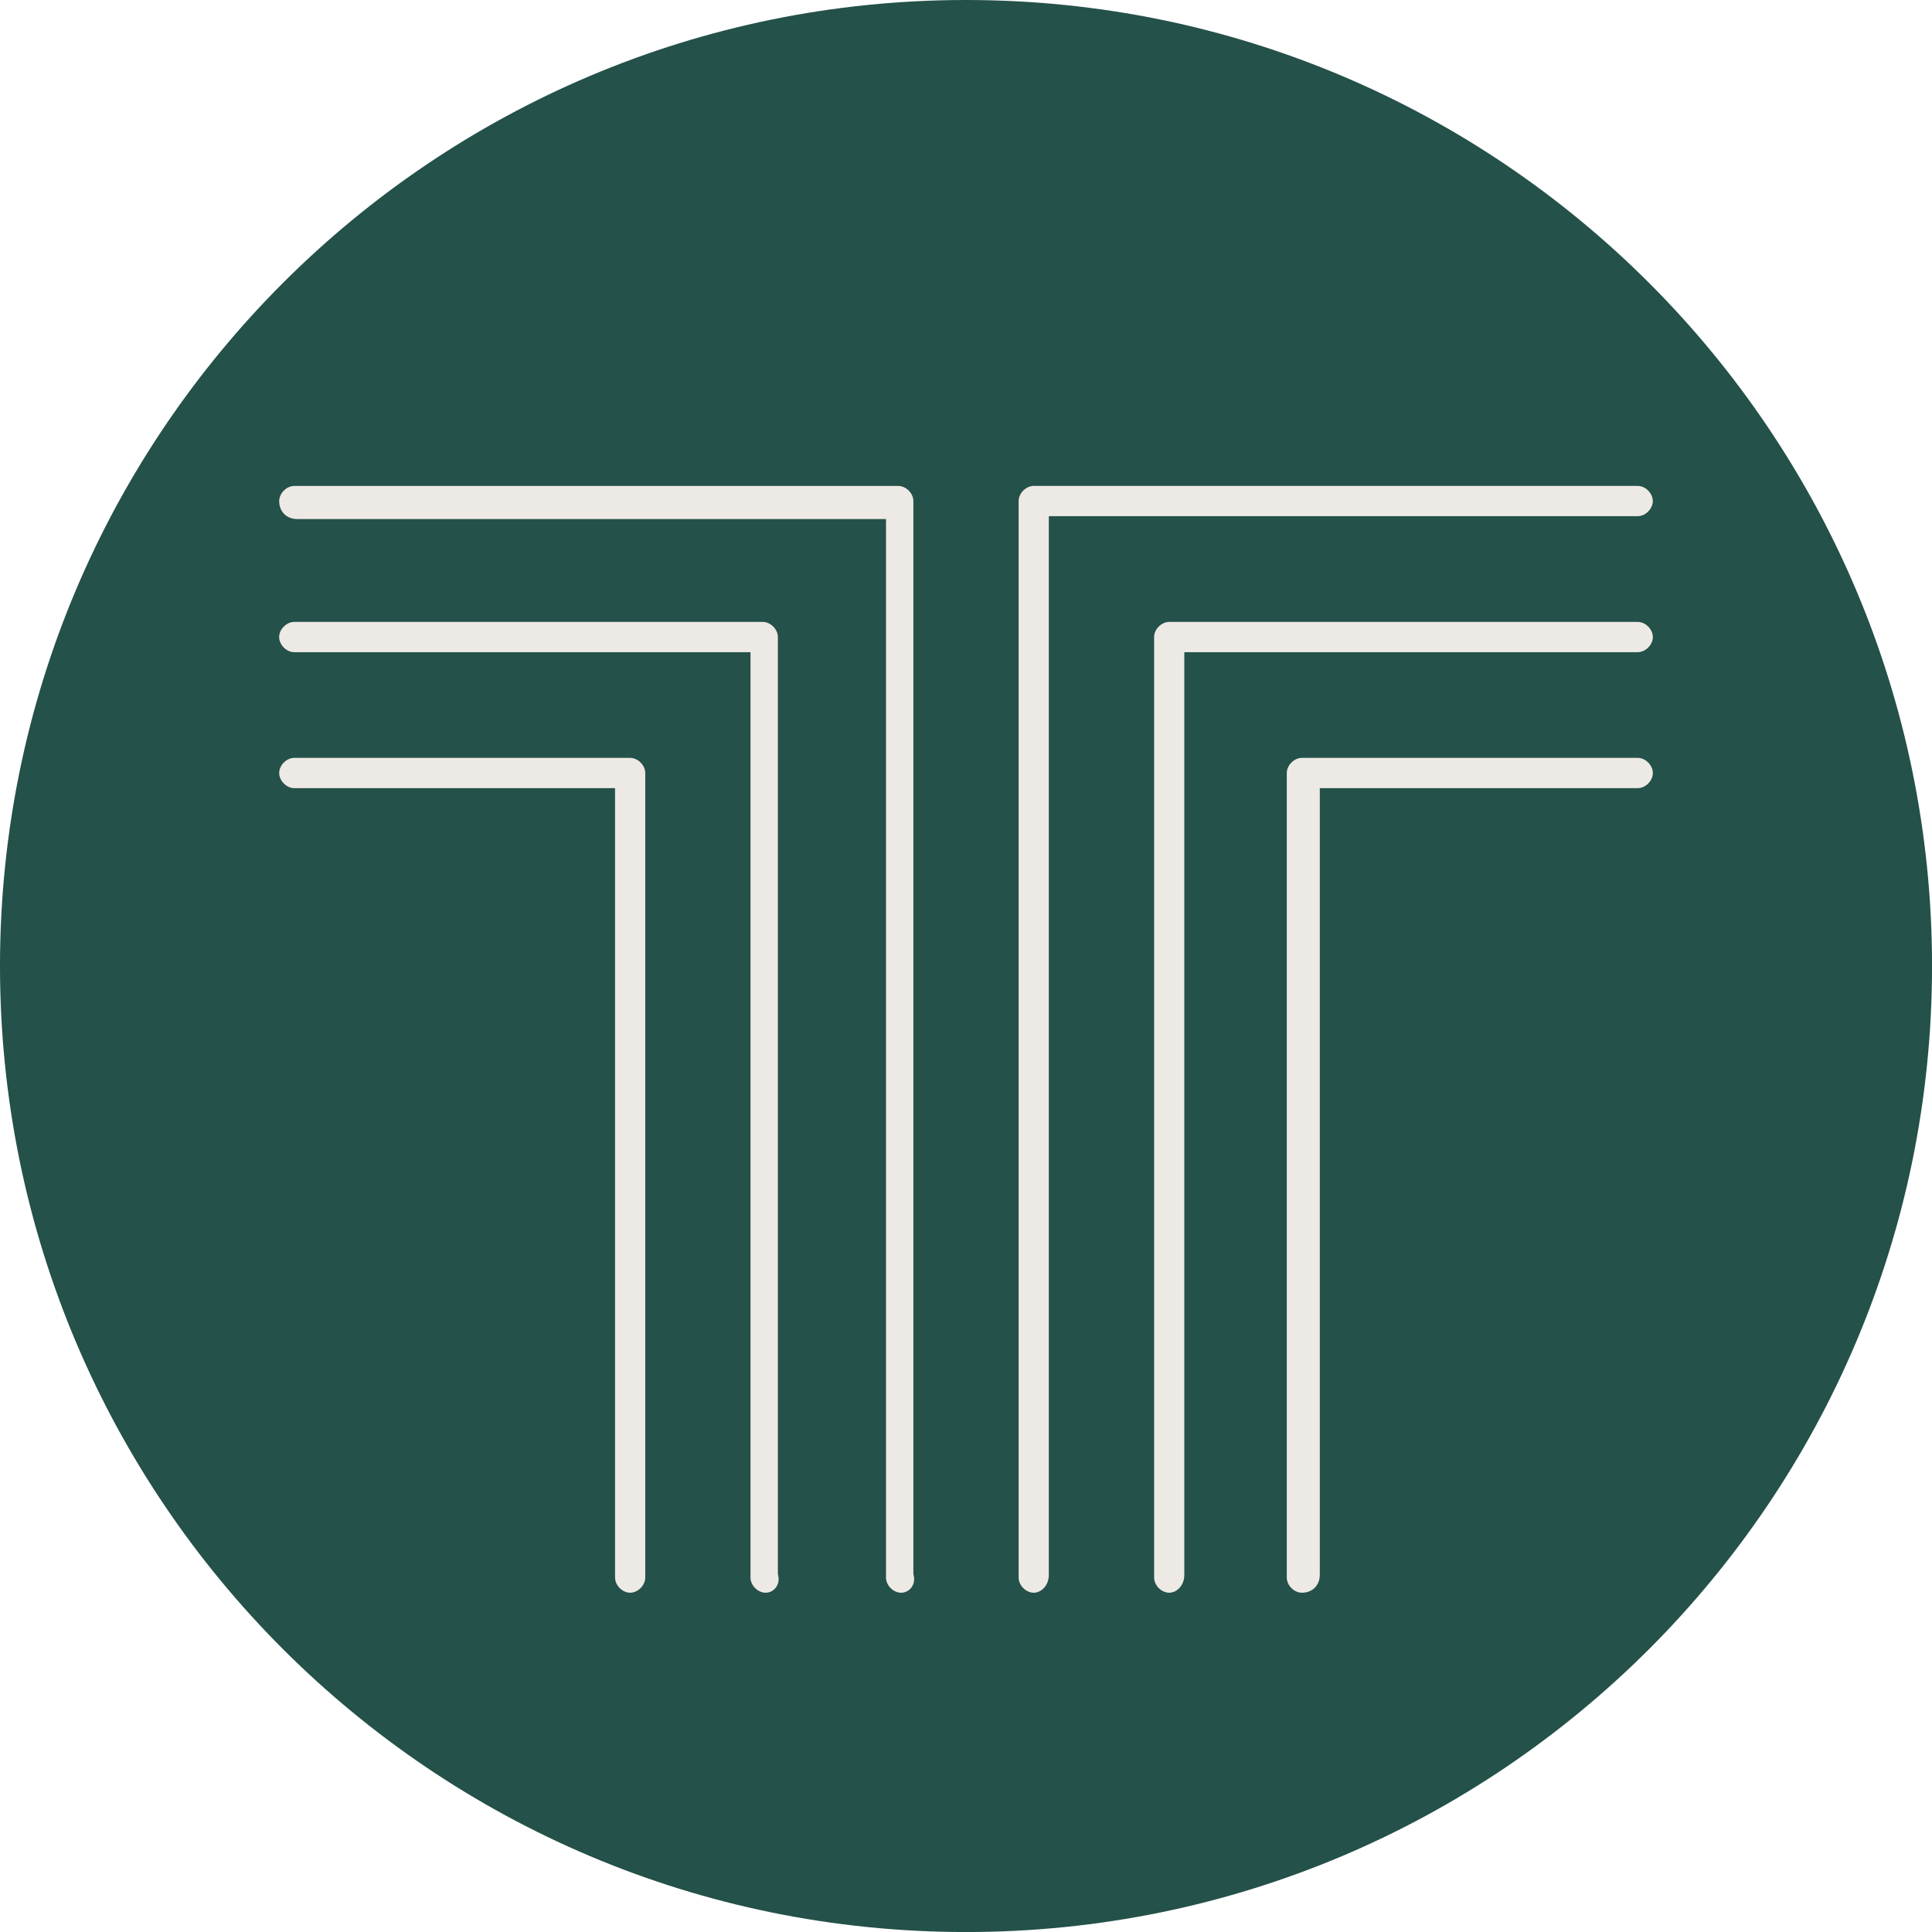
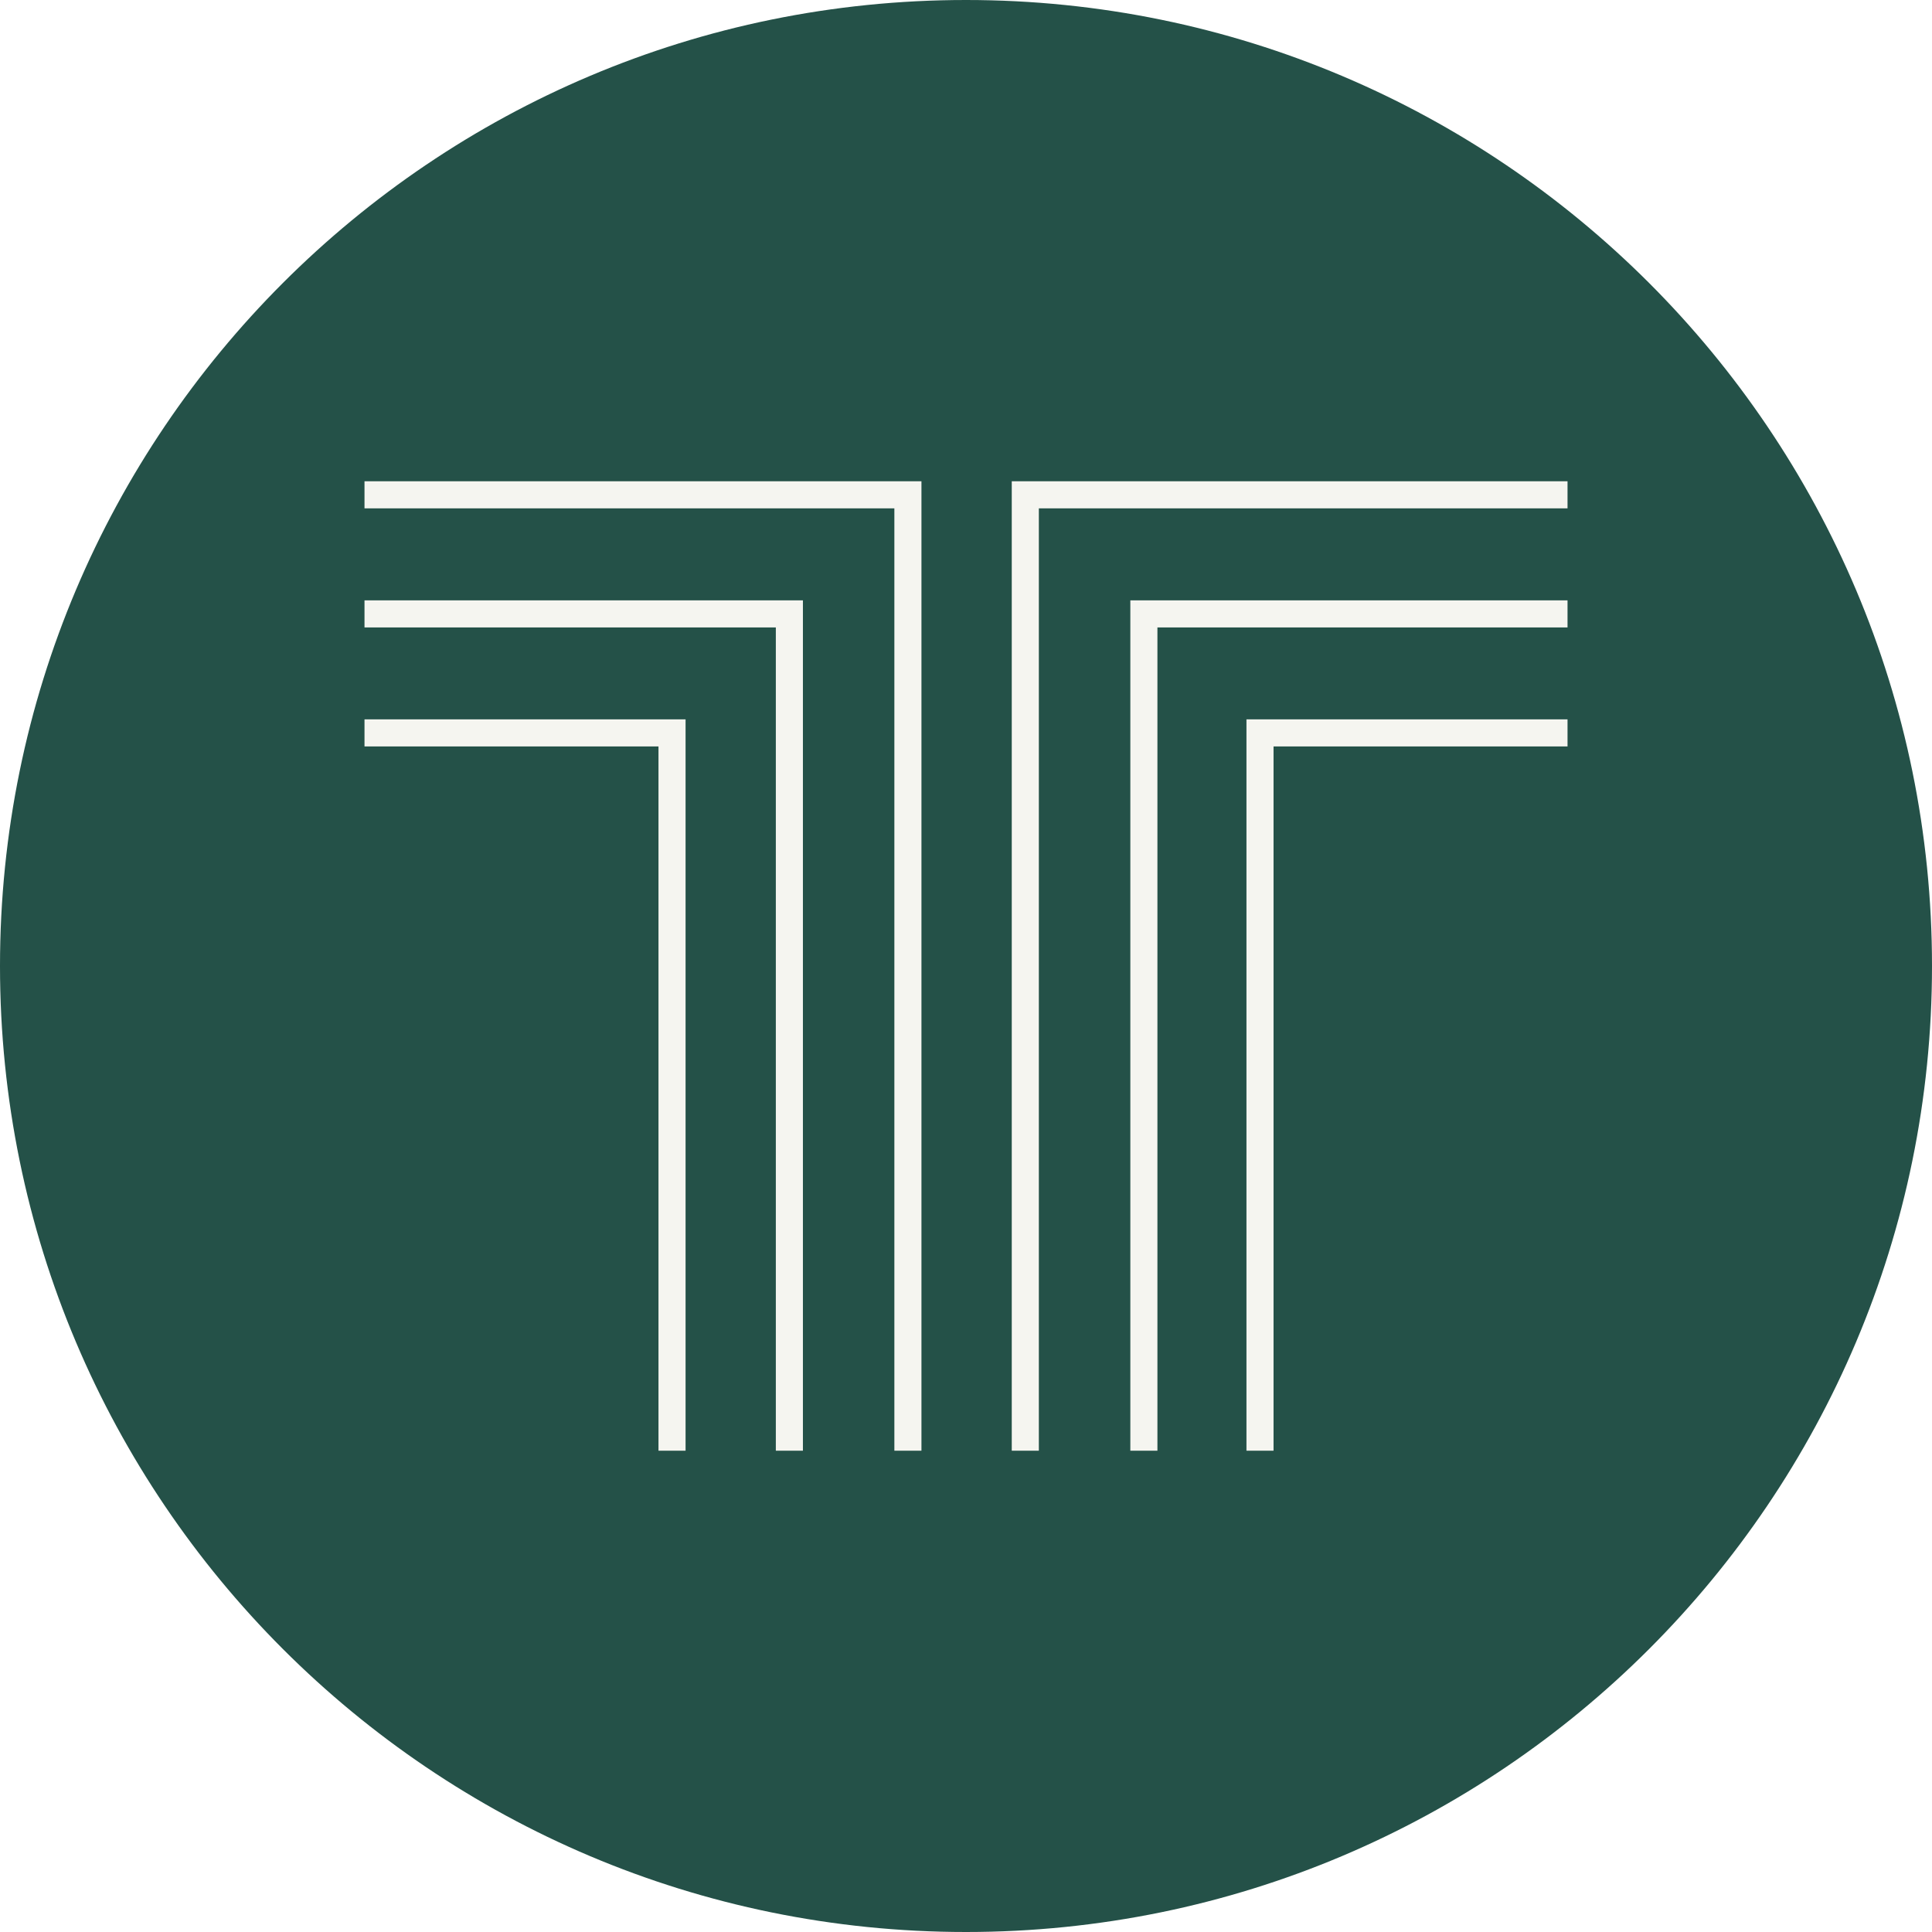
- <svg xmlns="http://www.w3.org/2000/svg" id="Layer_1" version="1.1" viewBox="0 0 52.703 52.703">
-   <defs>
-     <style>
-       .st0 {
-         fill: #ede9e5;
-       }
- 
-       .st1 {
-         fill: #245149;
-       }
-     </style>
-   </defs>
-   <circle class="st1" cx="26.352" cy="26.352" r="26.352" />
-   <g>
-     <g>
-       <path class="st0" d="M24.581,43.344c-.154,0-.308-.155-.308-.309V14.055H8.105c-.231,0-.385-.155-.385-.386,0-.155.154-.309.308-.309h16.476c.154,0,.308.155.308.309v29.29c.077.232-.077.386-.231.386" />
-       <path class="st0" d="M24.581,43.448c-.212,0-.412-.201-.412-.413V14.159H8.105c-.288,0-.489-.202-.489-.49,0-.212.2-.413.412-.413h16.476c.212,0,.412.201.412.413v29.274c.039.132.022.259-.05.358-.067.093-.174.148-.285.148ZM8.028,13.463c-.097,0-.204.107-.204.205,0,.174.108.282.281.282h16.272v29.084c0,.098.107.205.204.205.044,0,.089-.024.117-.062.035-.049.04-.113.015-.188l-.005-.033V13.668c0-.098-.107-.205-.204-.205H8.028Z" />
-     </g>
-     <g>
-       <path class="st0" d="M20.885,43.344c-.154,0-.308-.155-.308-.309v-25.348h-12.55c-.154,0-.308-.155-.308-.309s.154-.309.308-.309h12.781c.154,0,.308.155.308.309v25.58c.077.232-.077.386-.231.386" />
-       <path class="st0" d="M20.885,43.448c-.212,0-.412-.201-.412-.413v-25.244h-12.446c-.212,0-.412-.201-.412-.413s.2-.413.412-.413h12.781c.212,0,.412.201.412.413v25.564c.039.132.022.259-.05.358-.067.093-.174.148-.285.148ZM8.028,17.173c-.097,0-.204.107-.204.205s.107.205.204.205h12.654v25.452c0,.098.107.205.204.205.045,0,.089-.024.117-.062.035-.048.04-.113.015-.188l-.005-.033v-25.58c0-.098-.107-.205-.204-.205h-12.781Z" />
-     </g>
-     <g>
-       <path class="st0" d="M17.19,43.344c-.154,0-.308-.155-.308-.309v-21.639h-8.854c-.154,0-.308-.155-.308-.309s.154-.309.308-.309h9.162c.154,0,.308.155.308.309v21.948c0,.155-.154.309-.308.309" />
-       <path class="st0" d="M17.19,43.448c-.212,0-.412-.201-.412-.413v-21.535h-8.75c-.212,0-.412-.201-.412-.413s.2-.413.412-.413h9.162c.212,0,.412.201.412.413v21.948c0,.212-.2.413-.412.413ZM8.028,20.882c-.097,0-.204.107-.204.205s.107.205.204.205h8.958v21.743c0,.098.107.205.204.205s.204-.107.204-.205v-21.948c0-.098-.107-.205-.204-.205h-9.162Z" />
-     </g>
-     <g>
-       <path class="st0" d="M28.2,43.344c-.154,0-.308-.155-.308-.309V13.668c0-.155.154-.309.308-.309h16.476c.154,0,.308.155.308.309s-.154.309-.308.309h-16.168v28.981c0,.232-.154.386-.308.386" />
-       <path class="st0" d="M28.199,43.448c-.212,0-.412-.201-.412-.413V13.668c0-.212.2-.413.412-.413h16.476c.212,0,.412.201.412.413s-.2.413-.412.413h-16.064v28.877c0,.303-.214.49-.412.49ZM28.199,13.463c-.097,0-.204.107-.204.205v29.367c0,.098.107.205.204.205.098,0,.204-.113.204-.282V13.873h16.272c.097,0,.204-.107.204-.205s-.107-.205-.204-.205h-16.476Z" />
-     </g>
-     <g>
-       <path class="st0" d="M31.895,43.344c-.154,0-.308-.155-.308-.309v-25.657c0-.155.154-.309.308-.309h12.781c.154,0,.308.155.308.309s-.154.309-.308.309h-12.473v25.271c0,.232-.154.386-.308.386" />
-       <path class="st0" d="M31.895,43.448c-.212,0-.412-.201-.412-.413v-25.657c0-.212.2-.413.412-.413h12.781c.212,0,.412.201.412.413s-.2.413-.412.413h-12.369v25.167c0,.303-.214.49-.412.49ZM31.895,17.173c-.097,0-.204.107-.204.205v25.657c0,.098.107.205.204.205.098,0,.204-.113.204-.282v-25.375h12.577c.097,0,.204-.107.204-.205s-.107-.205-.204-.205h-12.781Z" />
-     </g>
-     <g>
-       <path class="st0" d="M35.514,43.344c-.154,0-.308-.155-.308-.309v-21.948c0-.155.154-.309.308-.309h9.162c.154,0,.308.155.308.309s-.154.309-.308.309h-8.777v21.562c0,.232-.154.386-.385.386" />
-       <path class="st0" d="M35.514,43.448c-.212,0-.412-.201-.412-.413v-21.948c0-.212.2-.413.412-.413h9.162c.212,0,.412.201.412.413s-.2.413-.412.413h-8.673v21.458c0,.289-.201.49-.489.49ZM35.514,20.882c-.097,0-.204.107-.204.205v21.948c0,.098.107.205.204.205.173,0,.281-.108.281-.282v-21.666h8.881c.097,0,.204-.107.204-.205s-.107-.205-.204-.205h-9.162Z" />
-     </g>
+ <svg xmlns="http://www.w3.org/2000/svg" viewBox="0 0 100 100">
+   <circle cx="50" cy="50" r="50" fill="#245148" />
+   <g transform="translate(19.000 25.044) scale(0.21904)" fill="none" stroke="#f5f5f0" stroke-width="6.4" stroke-linecap="square">
+     <path d="M127.8 225.27V2.59H2.59" />
+     <path d="M155.54 225.27V2.59H280.47" />
+     <path d="M99.79 225.27V30.73H2.59" />
+     <path d="M183.56 225.27V30.73H280.47" />
+     <path d="M72.06 225.27V58.85H2.59" />
+     <path d="M211 225.27V58.85H280.47" />
  </g>
</svg>
